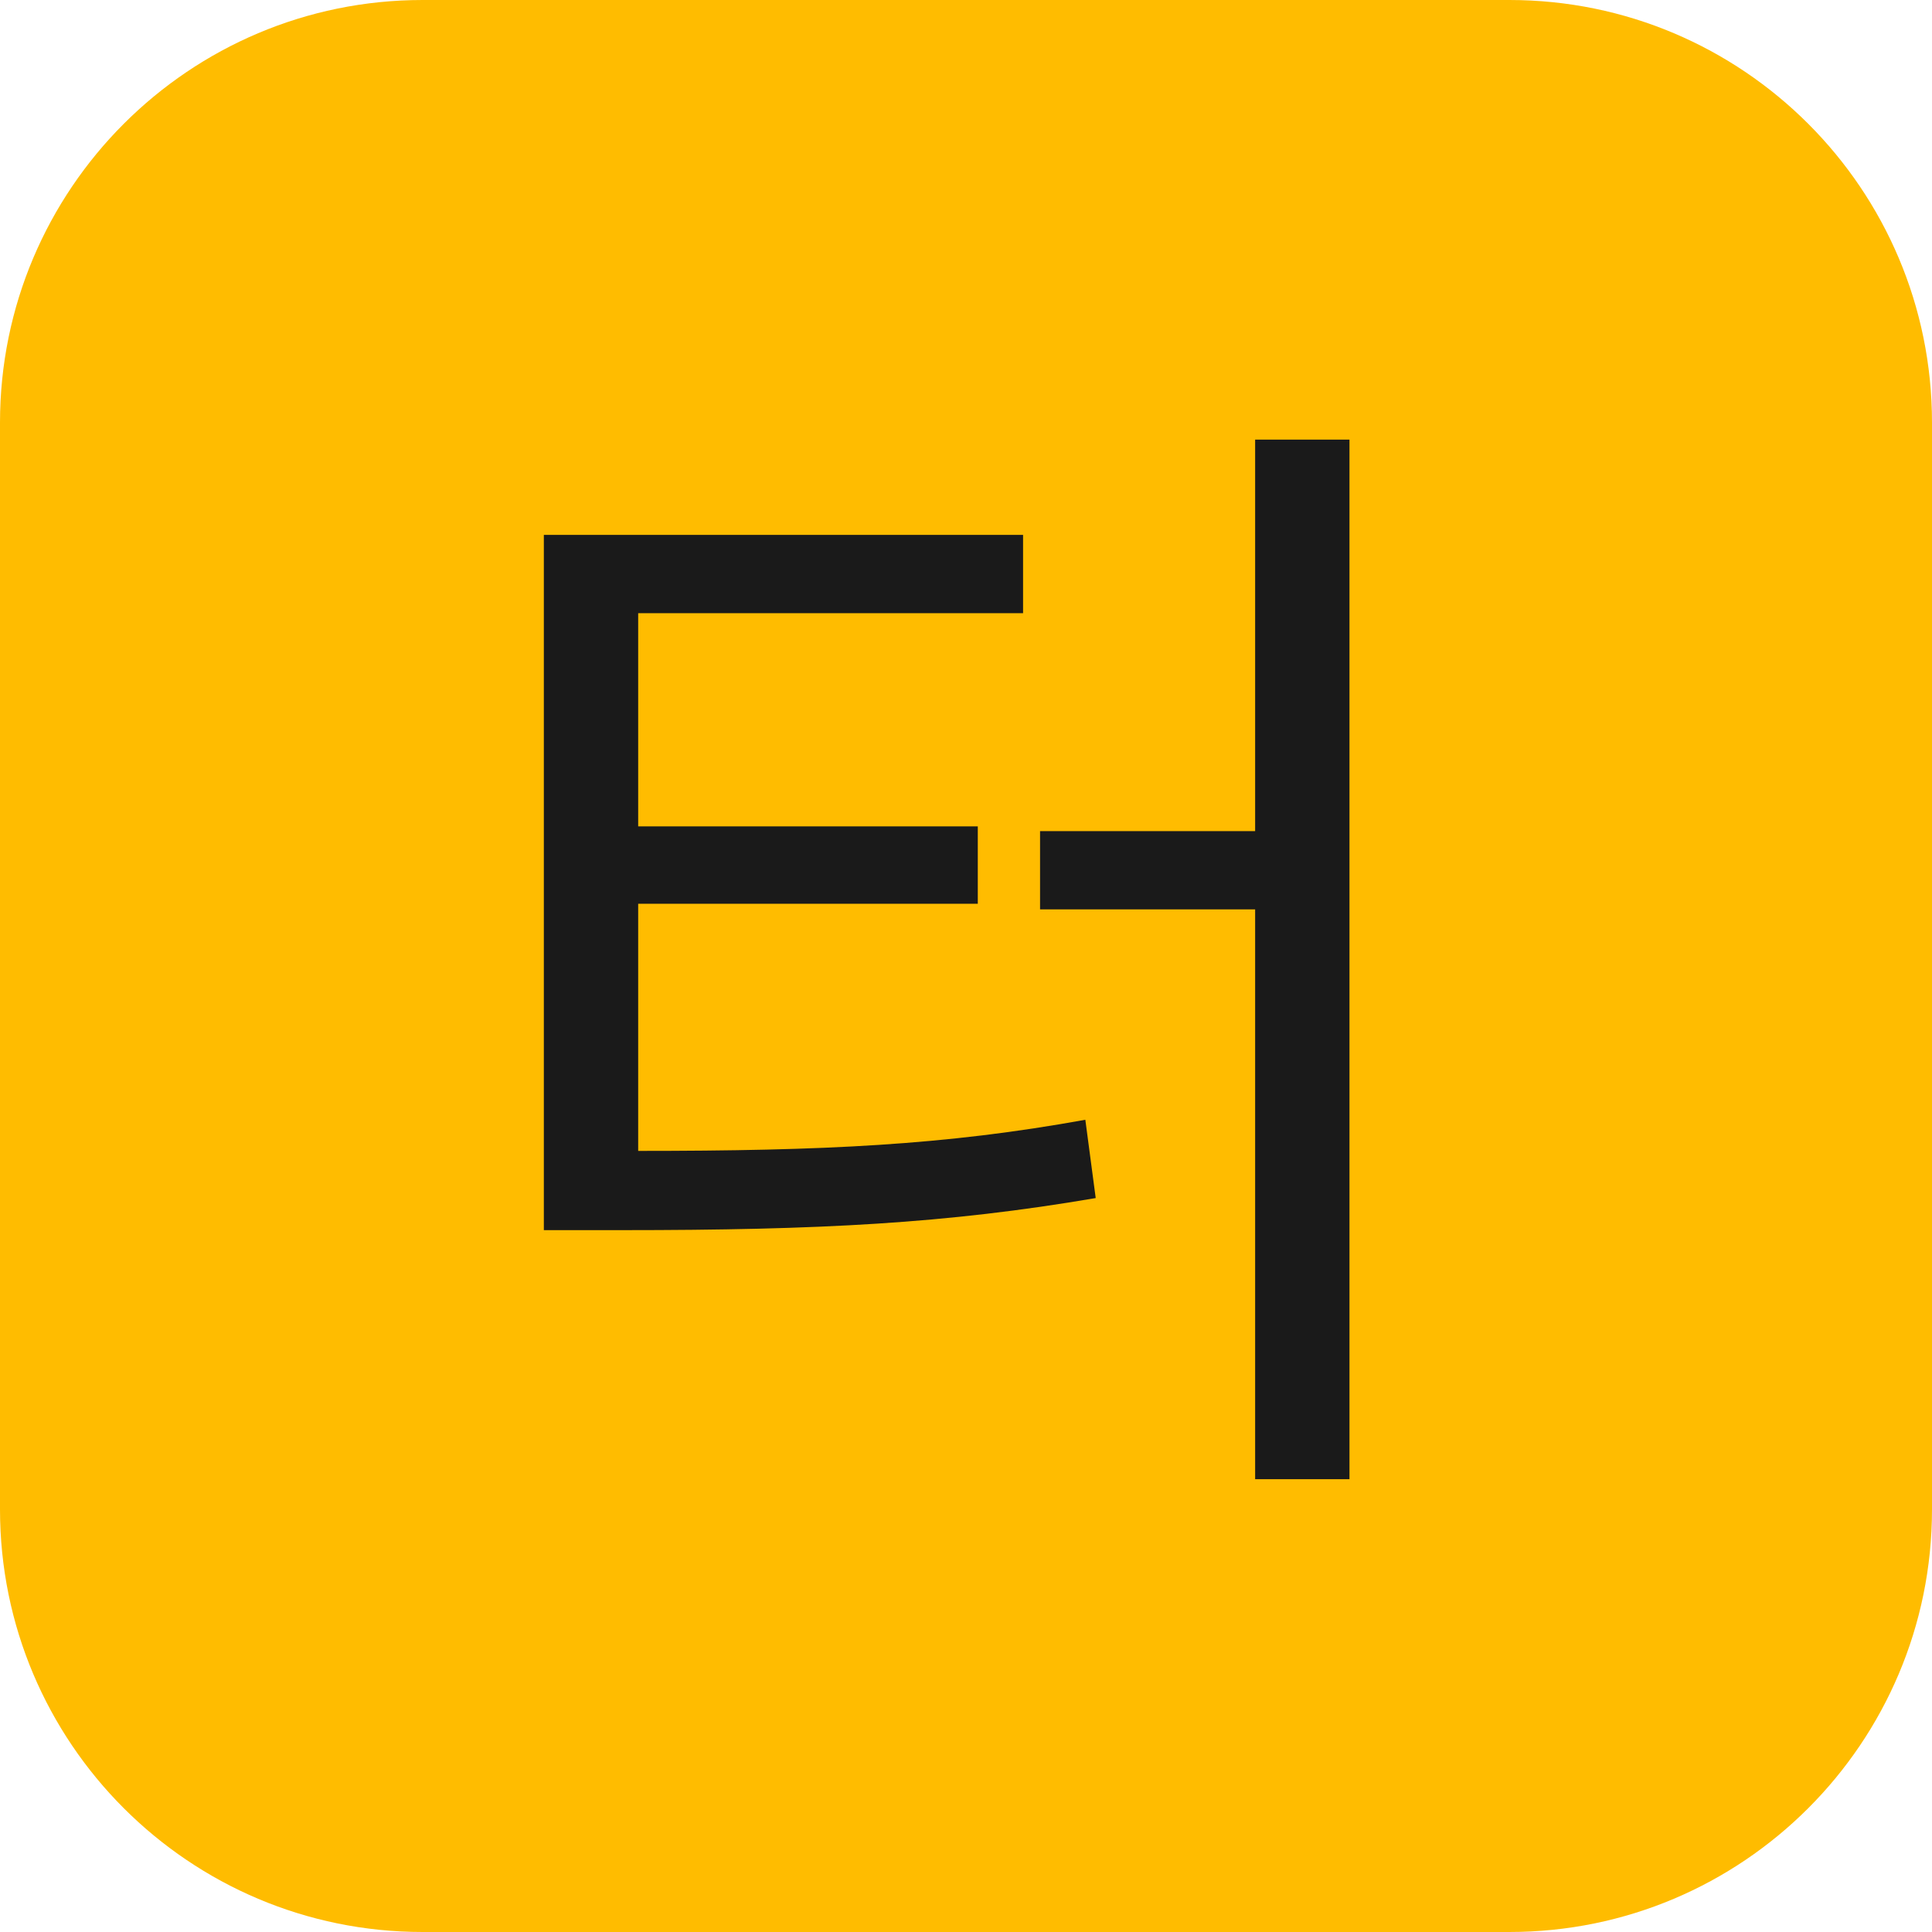
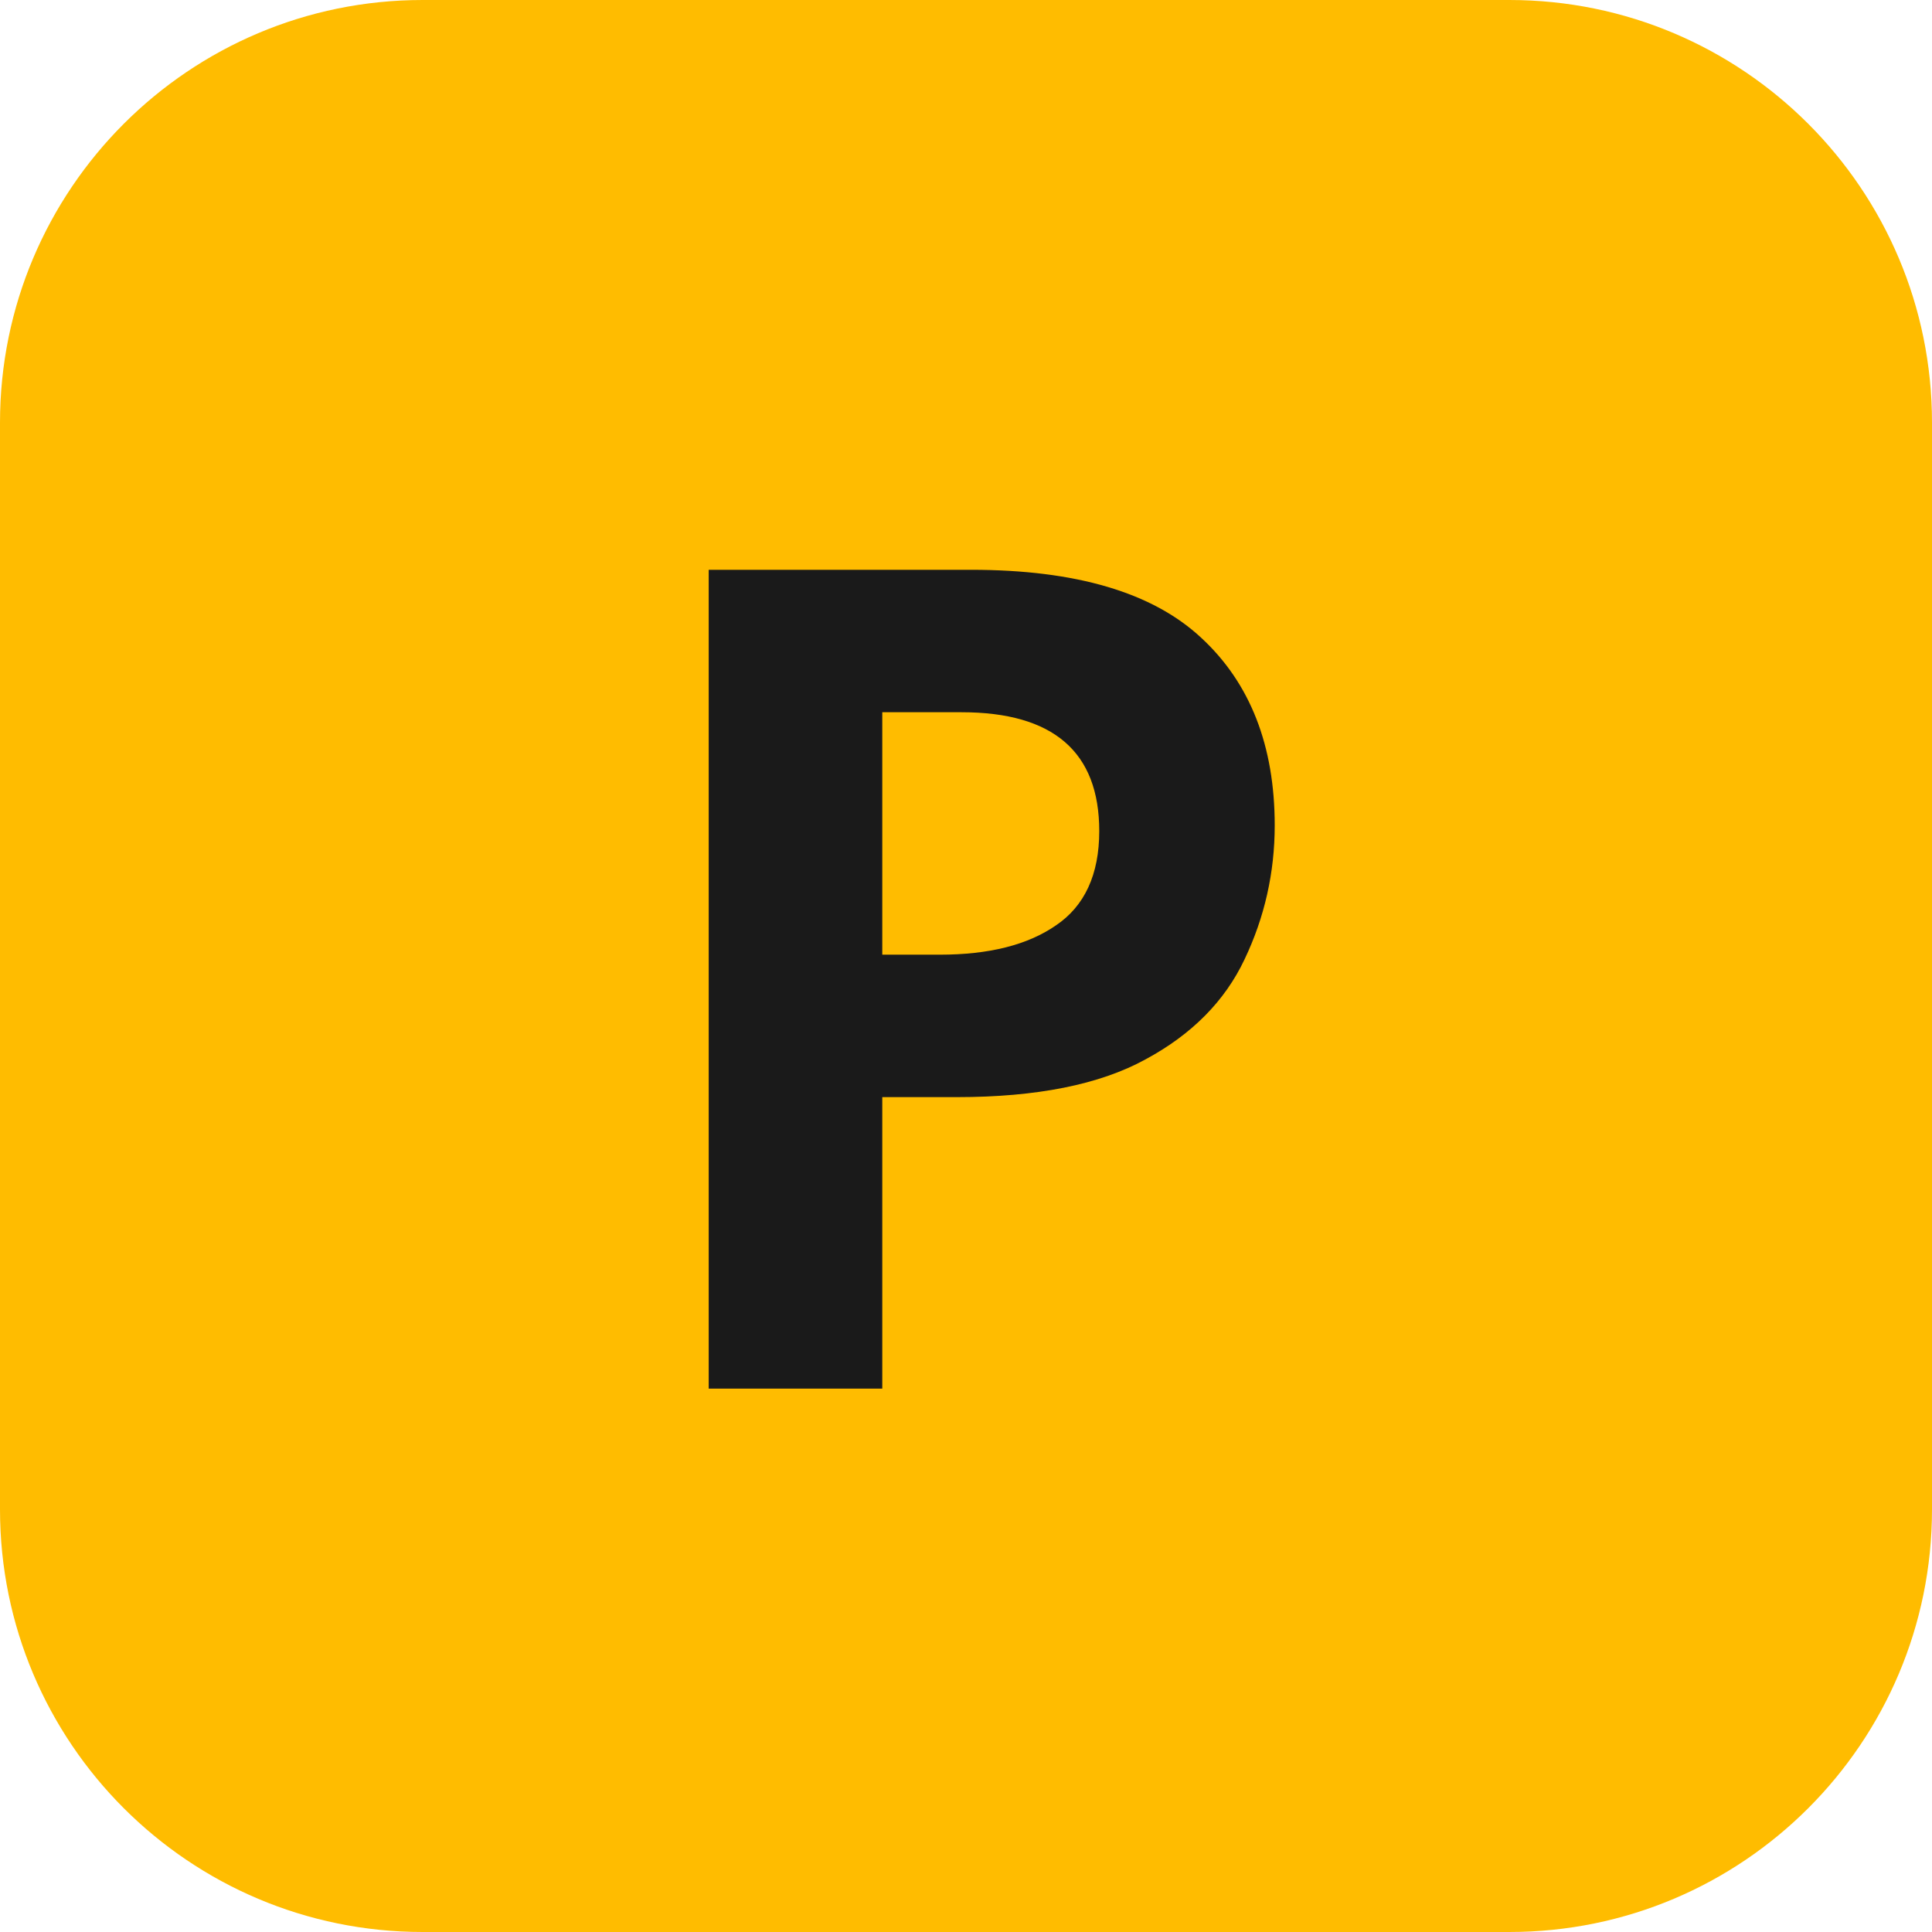
<svg xmlns="http://www.w3.org/2000/svg" viewBox="0 0 32 32">
  <rect width="32" height="32" rx="7" fill="#FFBC00" />
-   <text x="16" y="23" text-anchor="middle" font-family="'KBFG Text','Noto Sans KR',sans-serif" font-size="19" fill="#1A1A1A">터</text>
+   <text x="16" y="23" text-anchor="middle" font-family="'KBFG Text','Noto Sans KR',sans-serif" font-size="19" font-weight="700" fill="#1A1A1A">P</text>
</svg>
